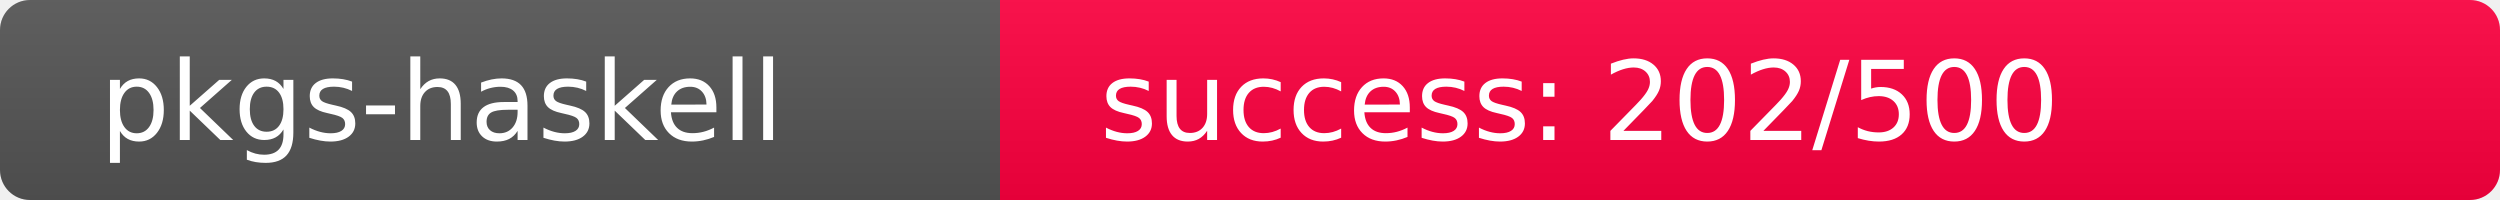
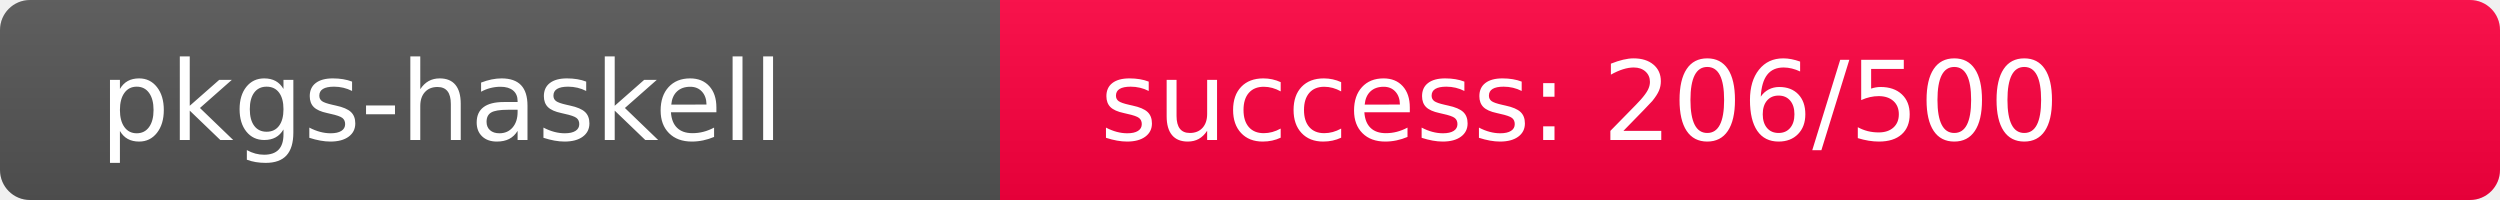
<svg xmlns="http://www.w3.org/2000/svg" width="250" height="20" role="img">
  <linearGradient id="s" x2="0" y2="100%">
    <stop offset="0" stop-color="#bbb" stop-opacity=".1" />
    <stop offset="1" stop-opacity=".1" />
  </linearGradient>
  <clipPath id="r">
    <rect width="250" height="20" rx="3" fill="#fff" />
  </clipPath>
  <g clip-path="url(#r)">
    <rect width="100" height="20" fill="#555" />
-     <rect x="100" width="150" height="20" fill="rgb(305,-49,64)" />
+     <rect x="100" width="150" height="20" fill="rgb(301,-45,64)" />
    <rect width="250" height="20" fill="url(#s)" />
  </g>
  <g fill="#fff" text-anchor="start" font-family="Verdana,Geneva,DejaVu Sans,sans-serif" text-rendering="geometricPrecision" font-size="110">
    <text x="100" y="140" transform="scale(.1)" fill="#fff">pkgs-haskell</text>
-     <text x="1100" y="140" transform="scale(.1)" fill="#fff">success: 202/500</text>
+     <text x="1100" y="140" transform="scale(.1)" fill="#fff">success: 206/500</text>
  </g>
</svg>
